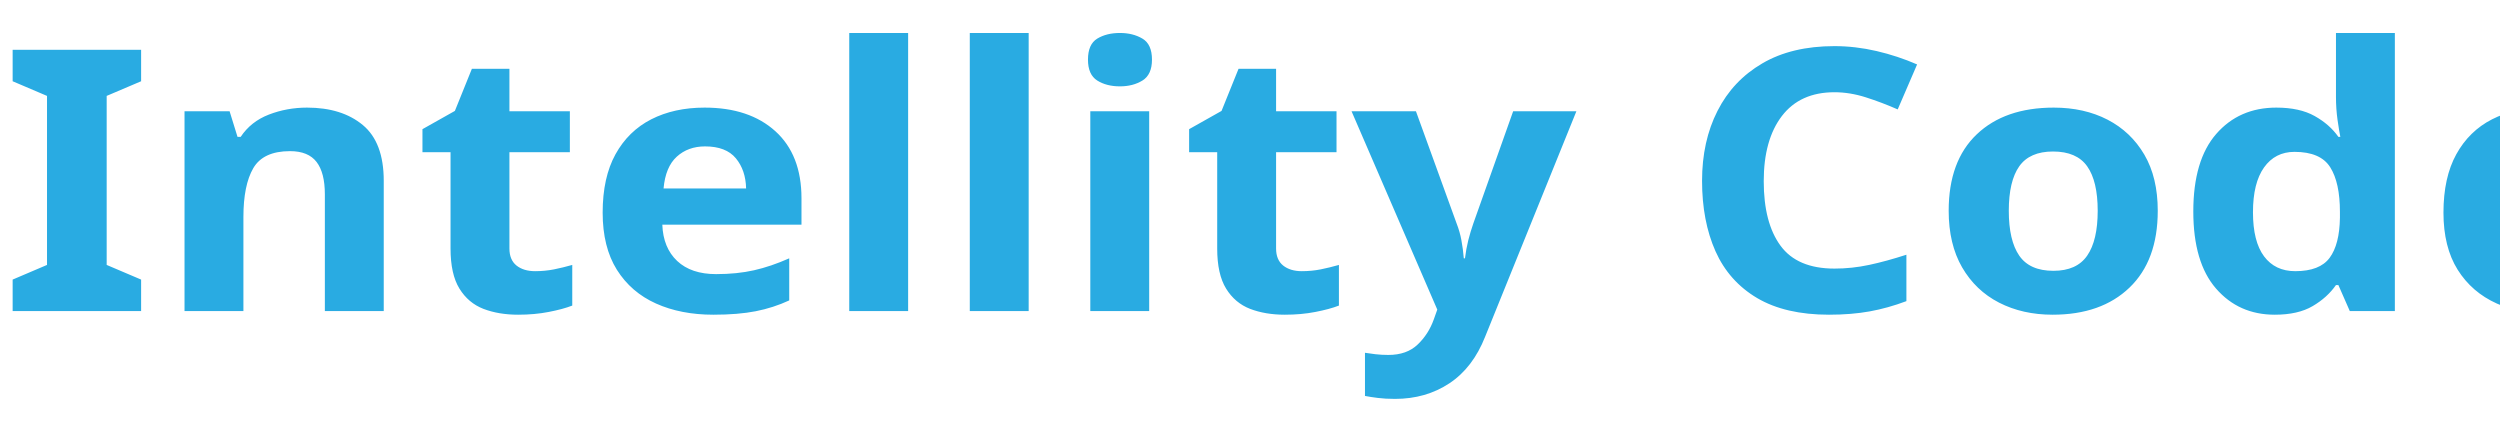
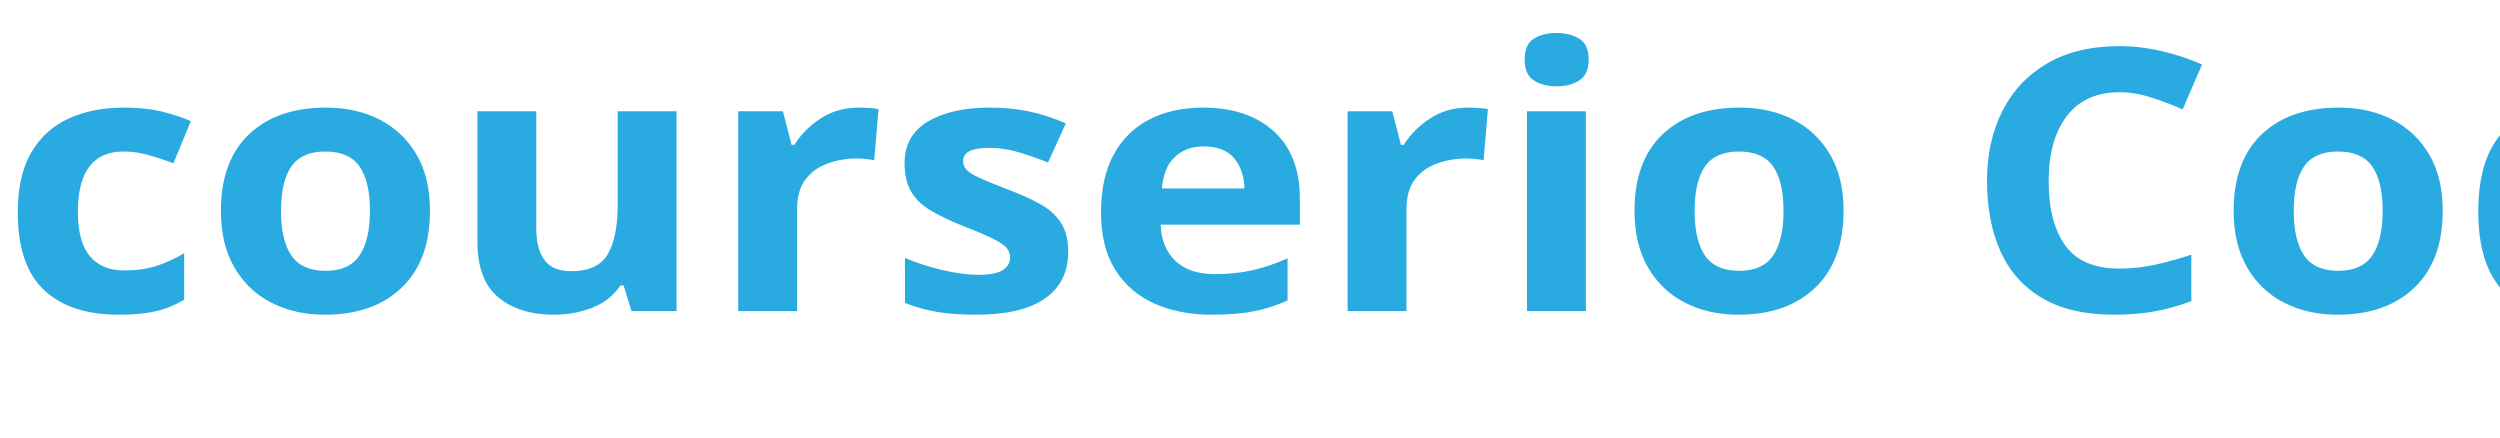
<svg xmlns="http://www.w3.org/2000/svg" id="_Слой_1" data-name="Слой 1" viewBox="0 0 650.55 113.72">
  <text transform="translate(0 80.94) scale(1.08 1)" style="fill: #29abe2; font-family: MicrosoftTaiLe-Bold, 'Microsoft Tai Le'; font-size: 95.22px; font-weight: 700;">
-     <tspan x="0" y="0">Intellity Code</tspan>
+     <tspan x="0" y="0">courserio Code</tspan>
  </text>
</svg>
